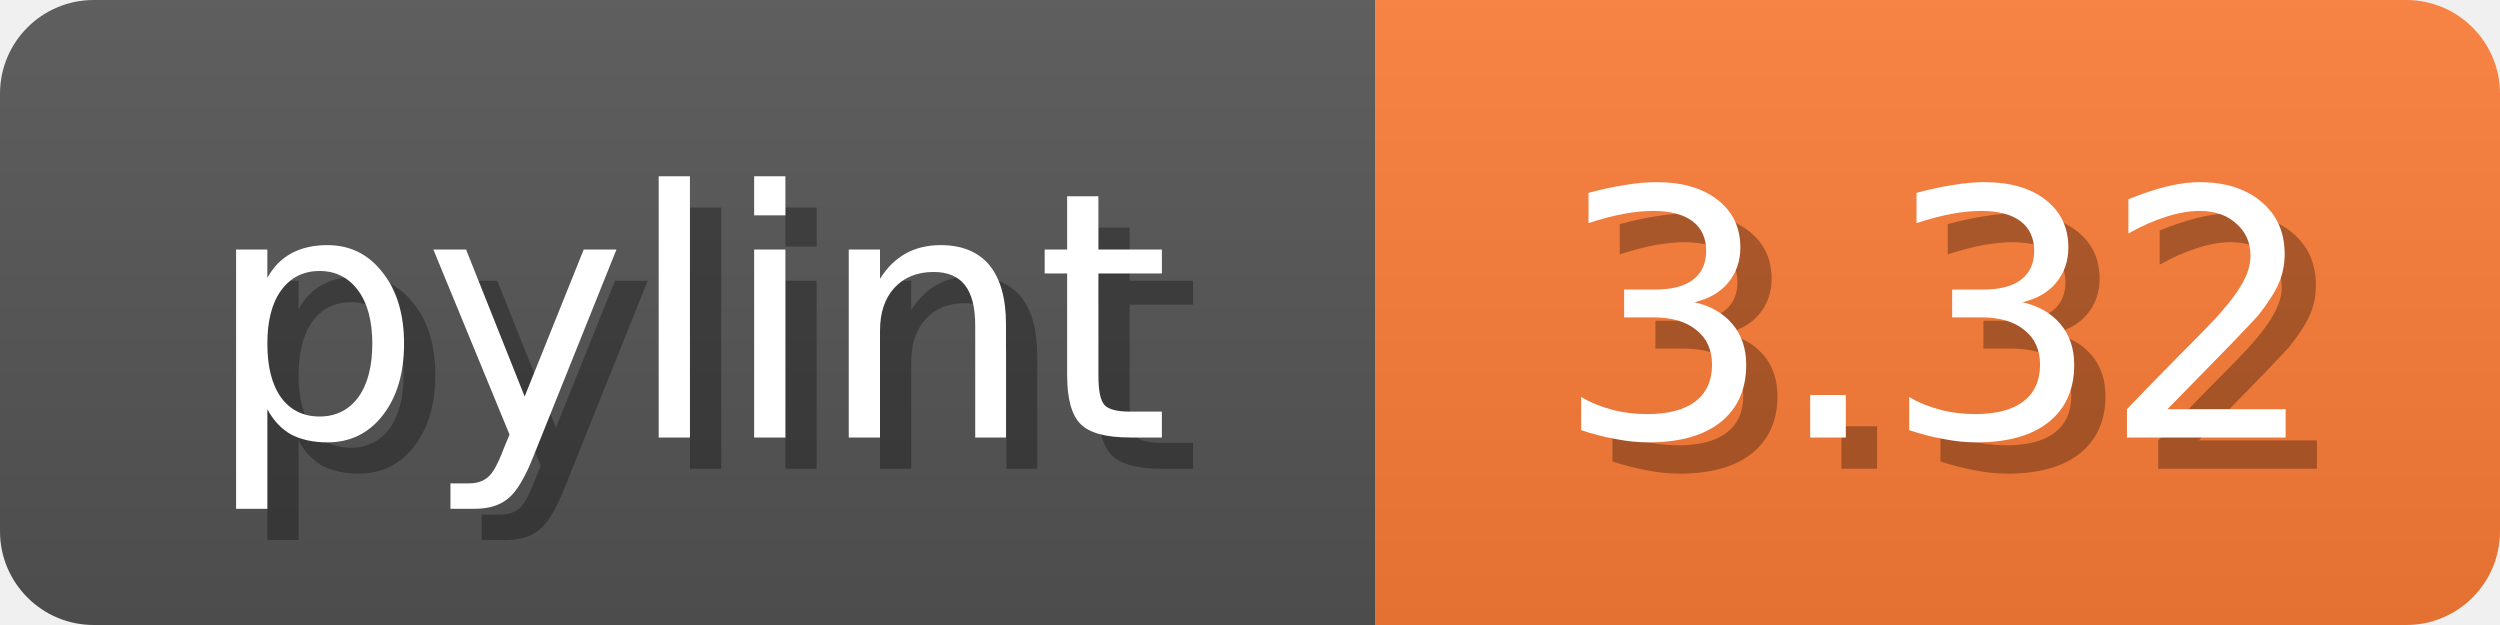
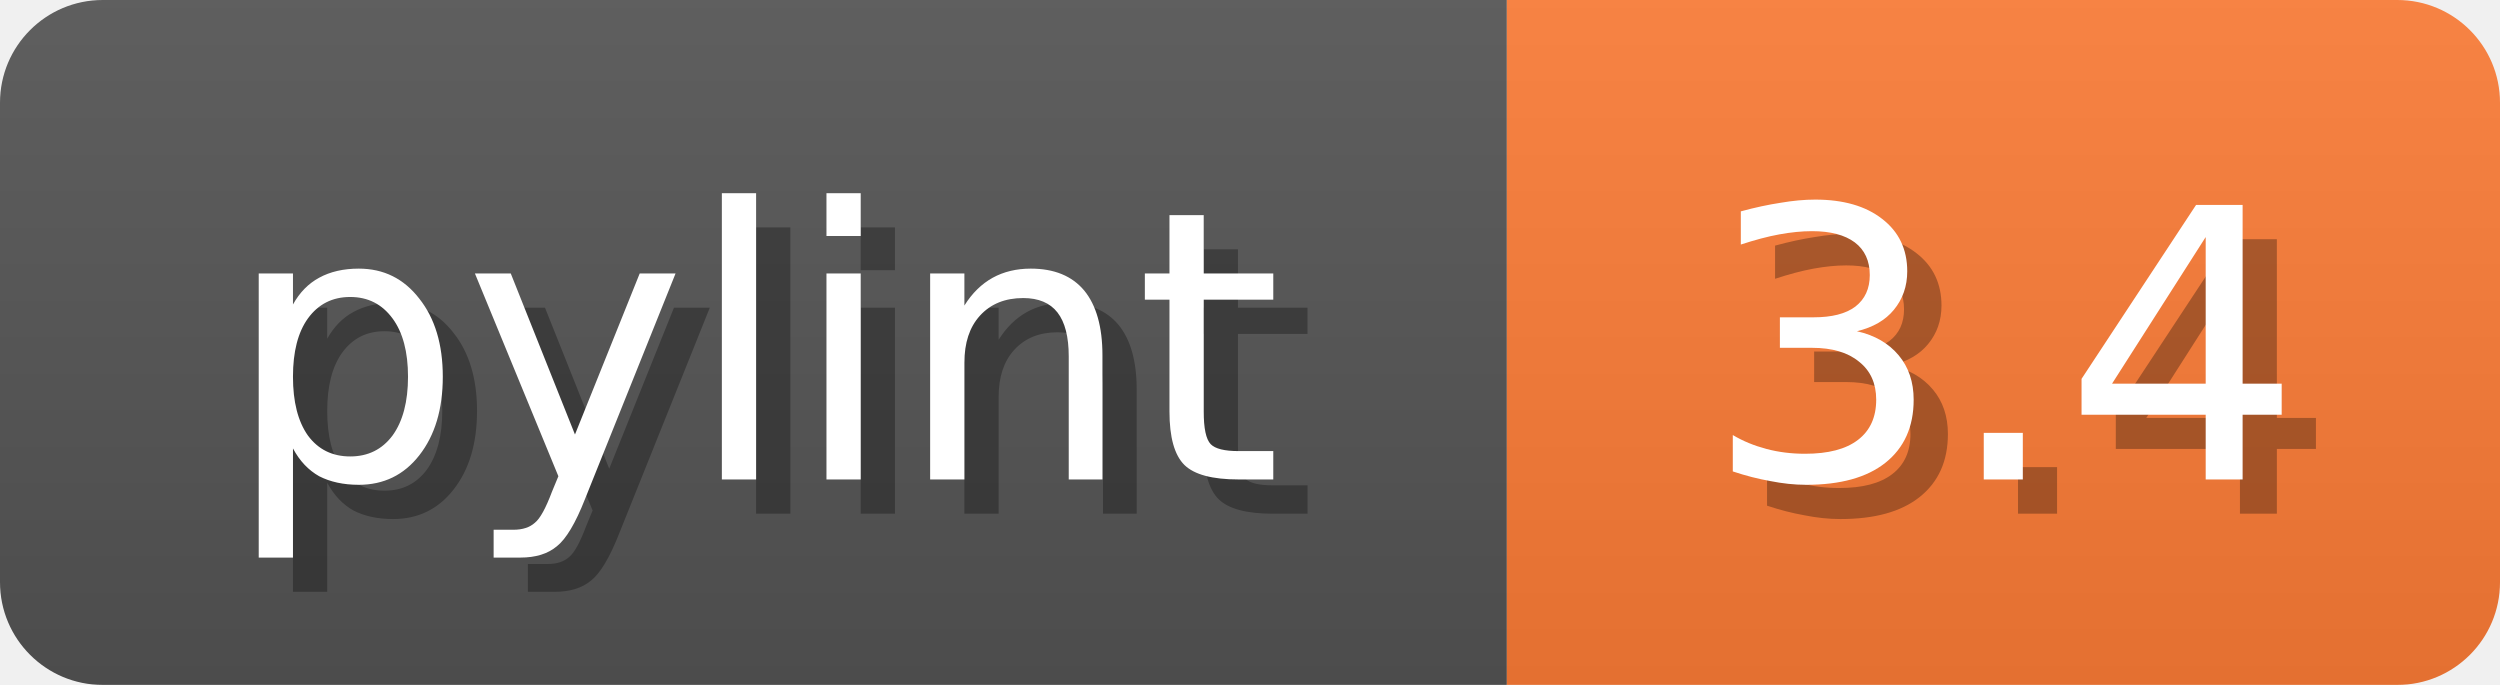
- <svg xmlns="http://www.w3.org/2000/svg" width="80" height="20">
+ <svg xmlns="http://www.w3.org/2000/svg" width="73" height="20">
  <linearGradient id="b" x2="0" y2="100%">
    <stop offset="0" stop-color="#bbb" stop-opacity=".1" />
    <stop offset="1" stop-opacity=".1" />
  </linearGradient>
  <mask id="anybadge_1">
-     <rect width="80" height="20" rx="3" fill="#fff" />
+     <rect width="73" height="20" rx="3" fill="#fff" />
  </mask>
  <g mask="url(#anybadge_1)">
    <path fill="#555" d="M0 0h44v20H0z" />
-     <path fill="#FE7D37" d="M44 0h36v20H44z" />
-     <path fill="url(#b)" d="M0 0h80v20H0z" />
+     <path fill="#FE7D37" d="M44 0h29v20H44z" />
+     <path fill="url(#b)" d="M0 0h73v20H0z" />
  </g>
  <g fill="#fff" text-anchor="middle" font-family="DejaVu Sans,Verdana,Geneva,sans-serif" font-size="11">
    <text x="23.0" y="15" fill="#010101" fill-opacity=".3">pylint</text>
    <text x="22.0" y="14">pylint</text>
  </g>
  <g fill="#fff" text-anchor="middle" font-family="DejaVu Sans,Verdana,Geneva,sans-serif" font-size="11">
-     <text x="63.0" y="15" fill="#010101" fill-opacity=".3">3.32</text>
-     <text x="62.0" y="14">3.32</text>
+     <text x="59.5" y="15" fill="#010101" fill-opacity=".3">3.4</text>
+     <text x="58.5" y="14">3.4</text>
  </g>
</svg>
